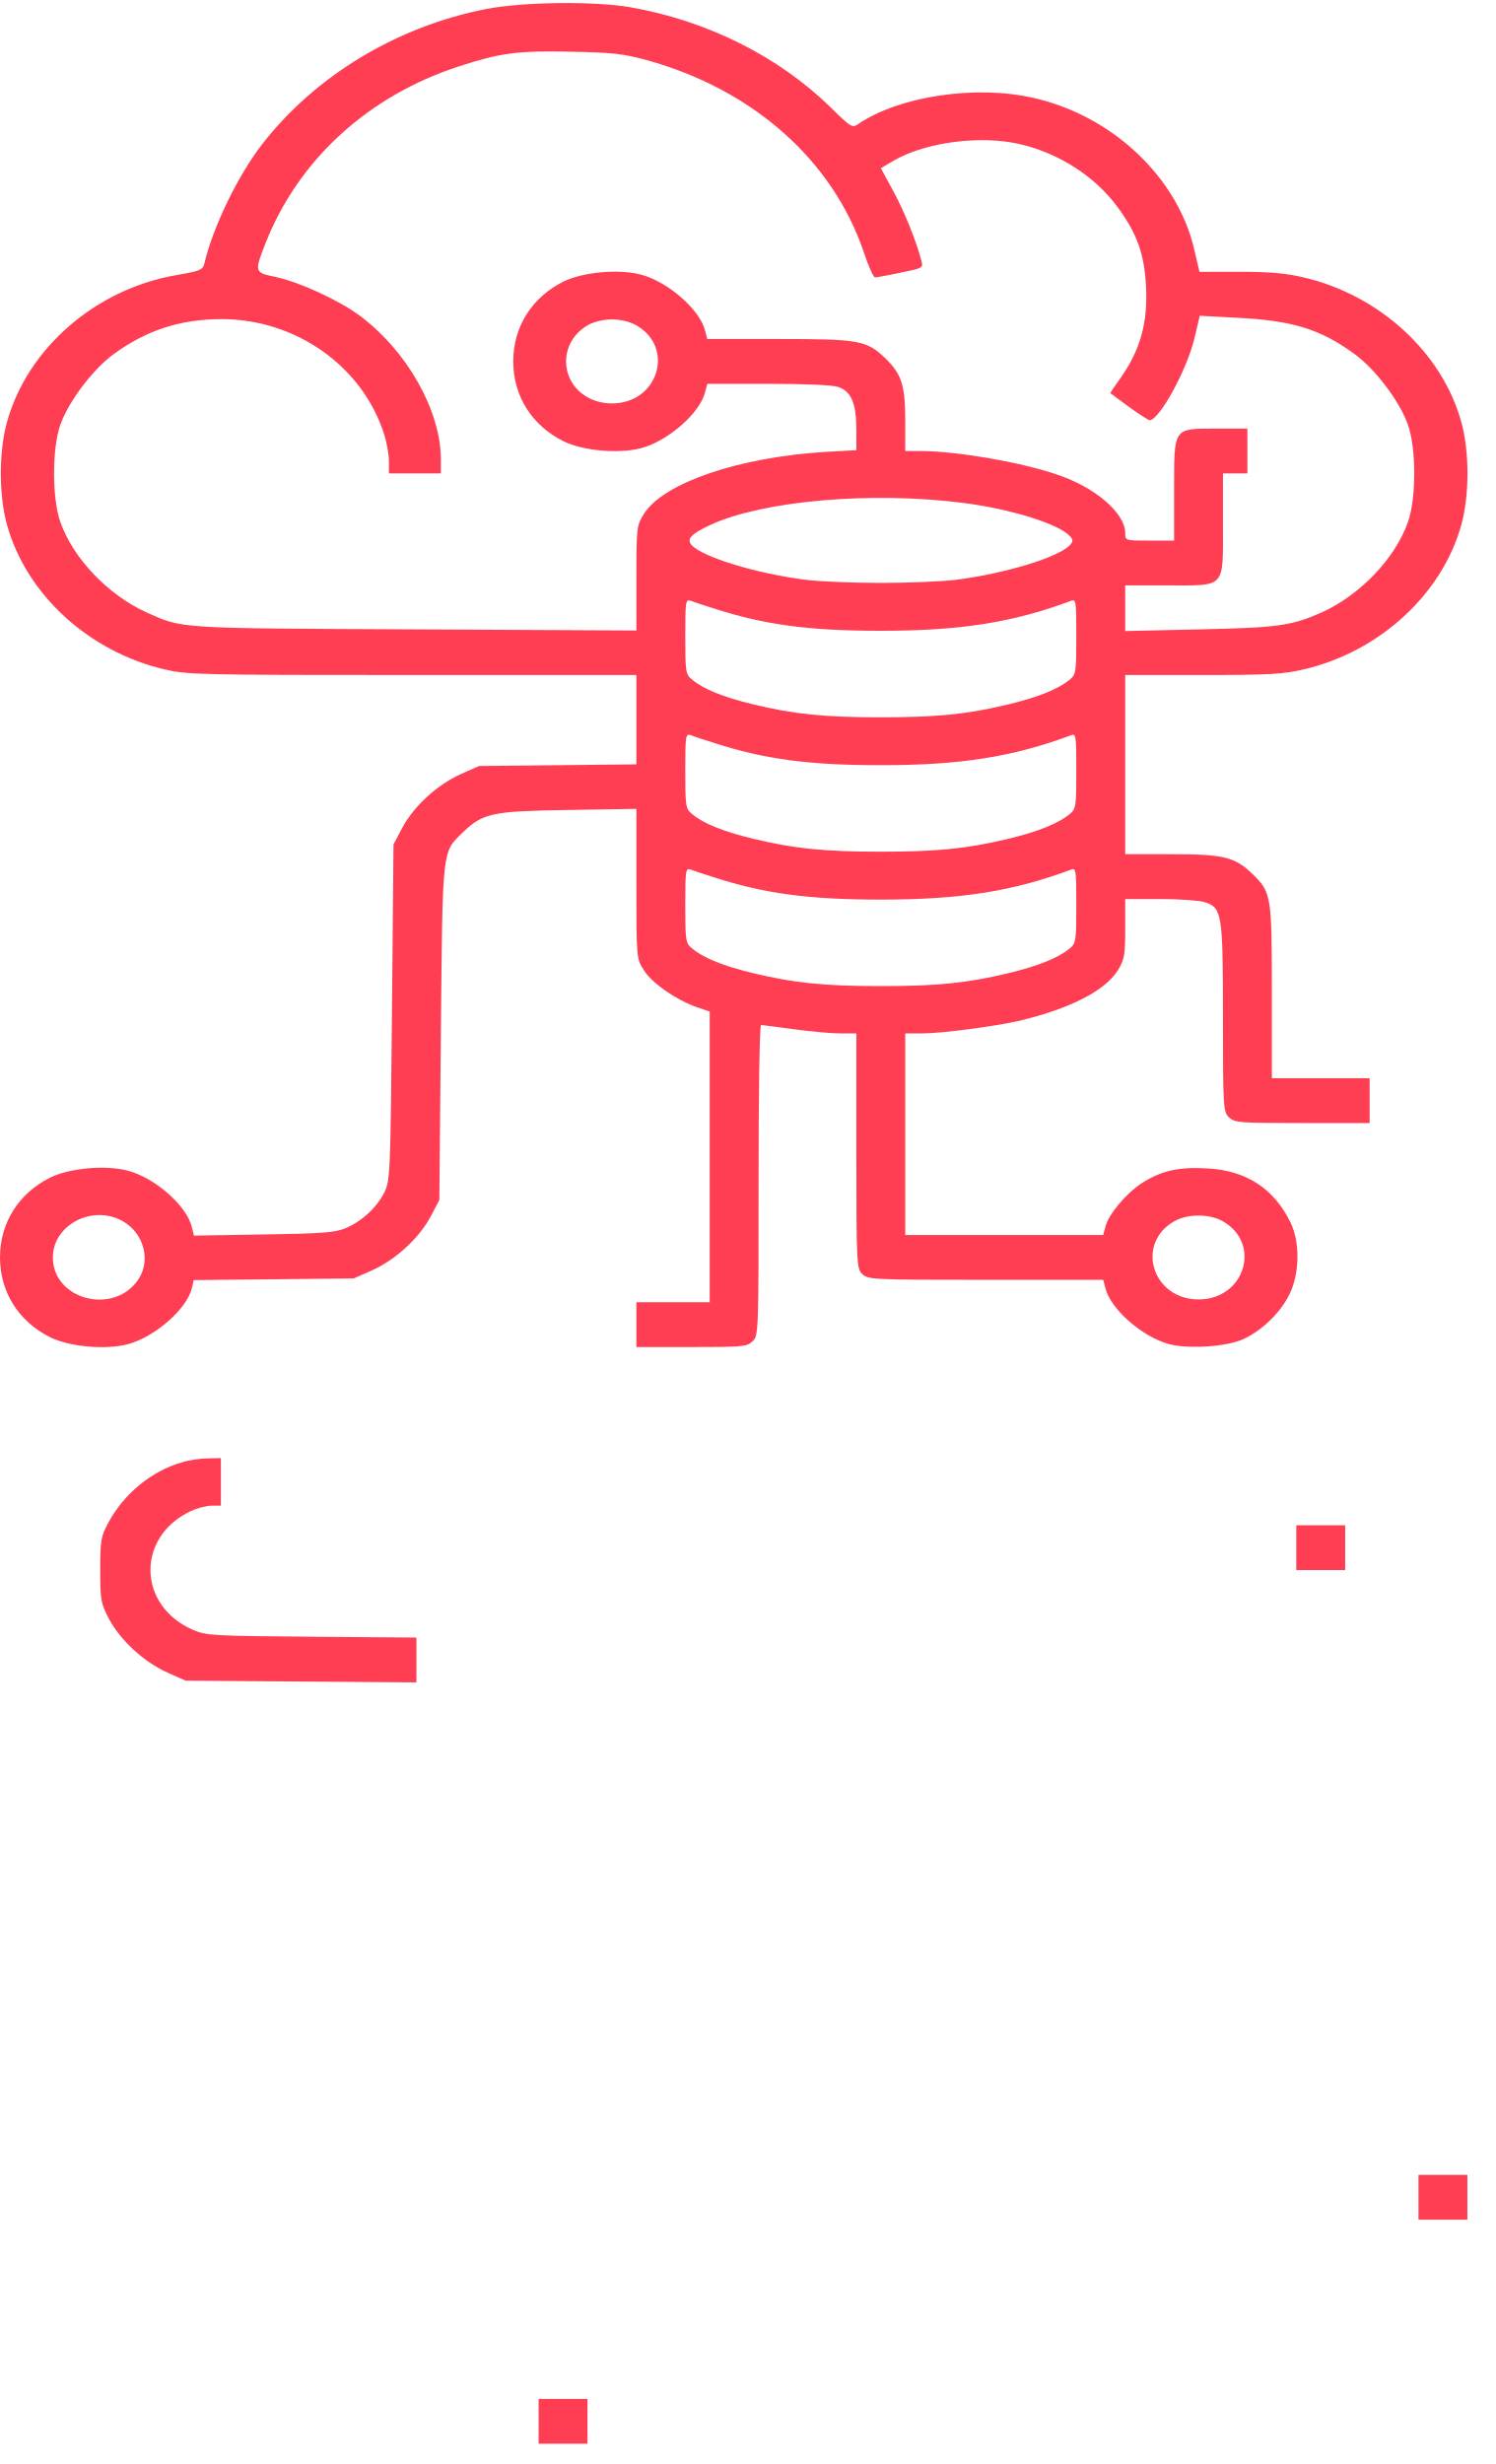
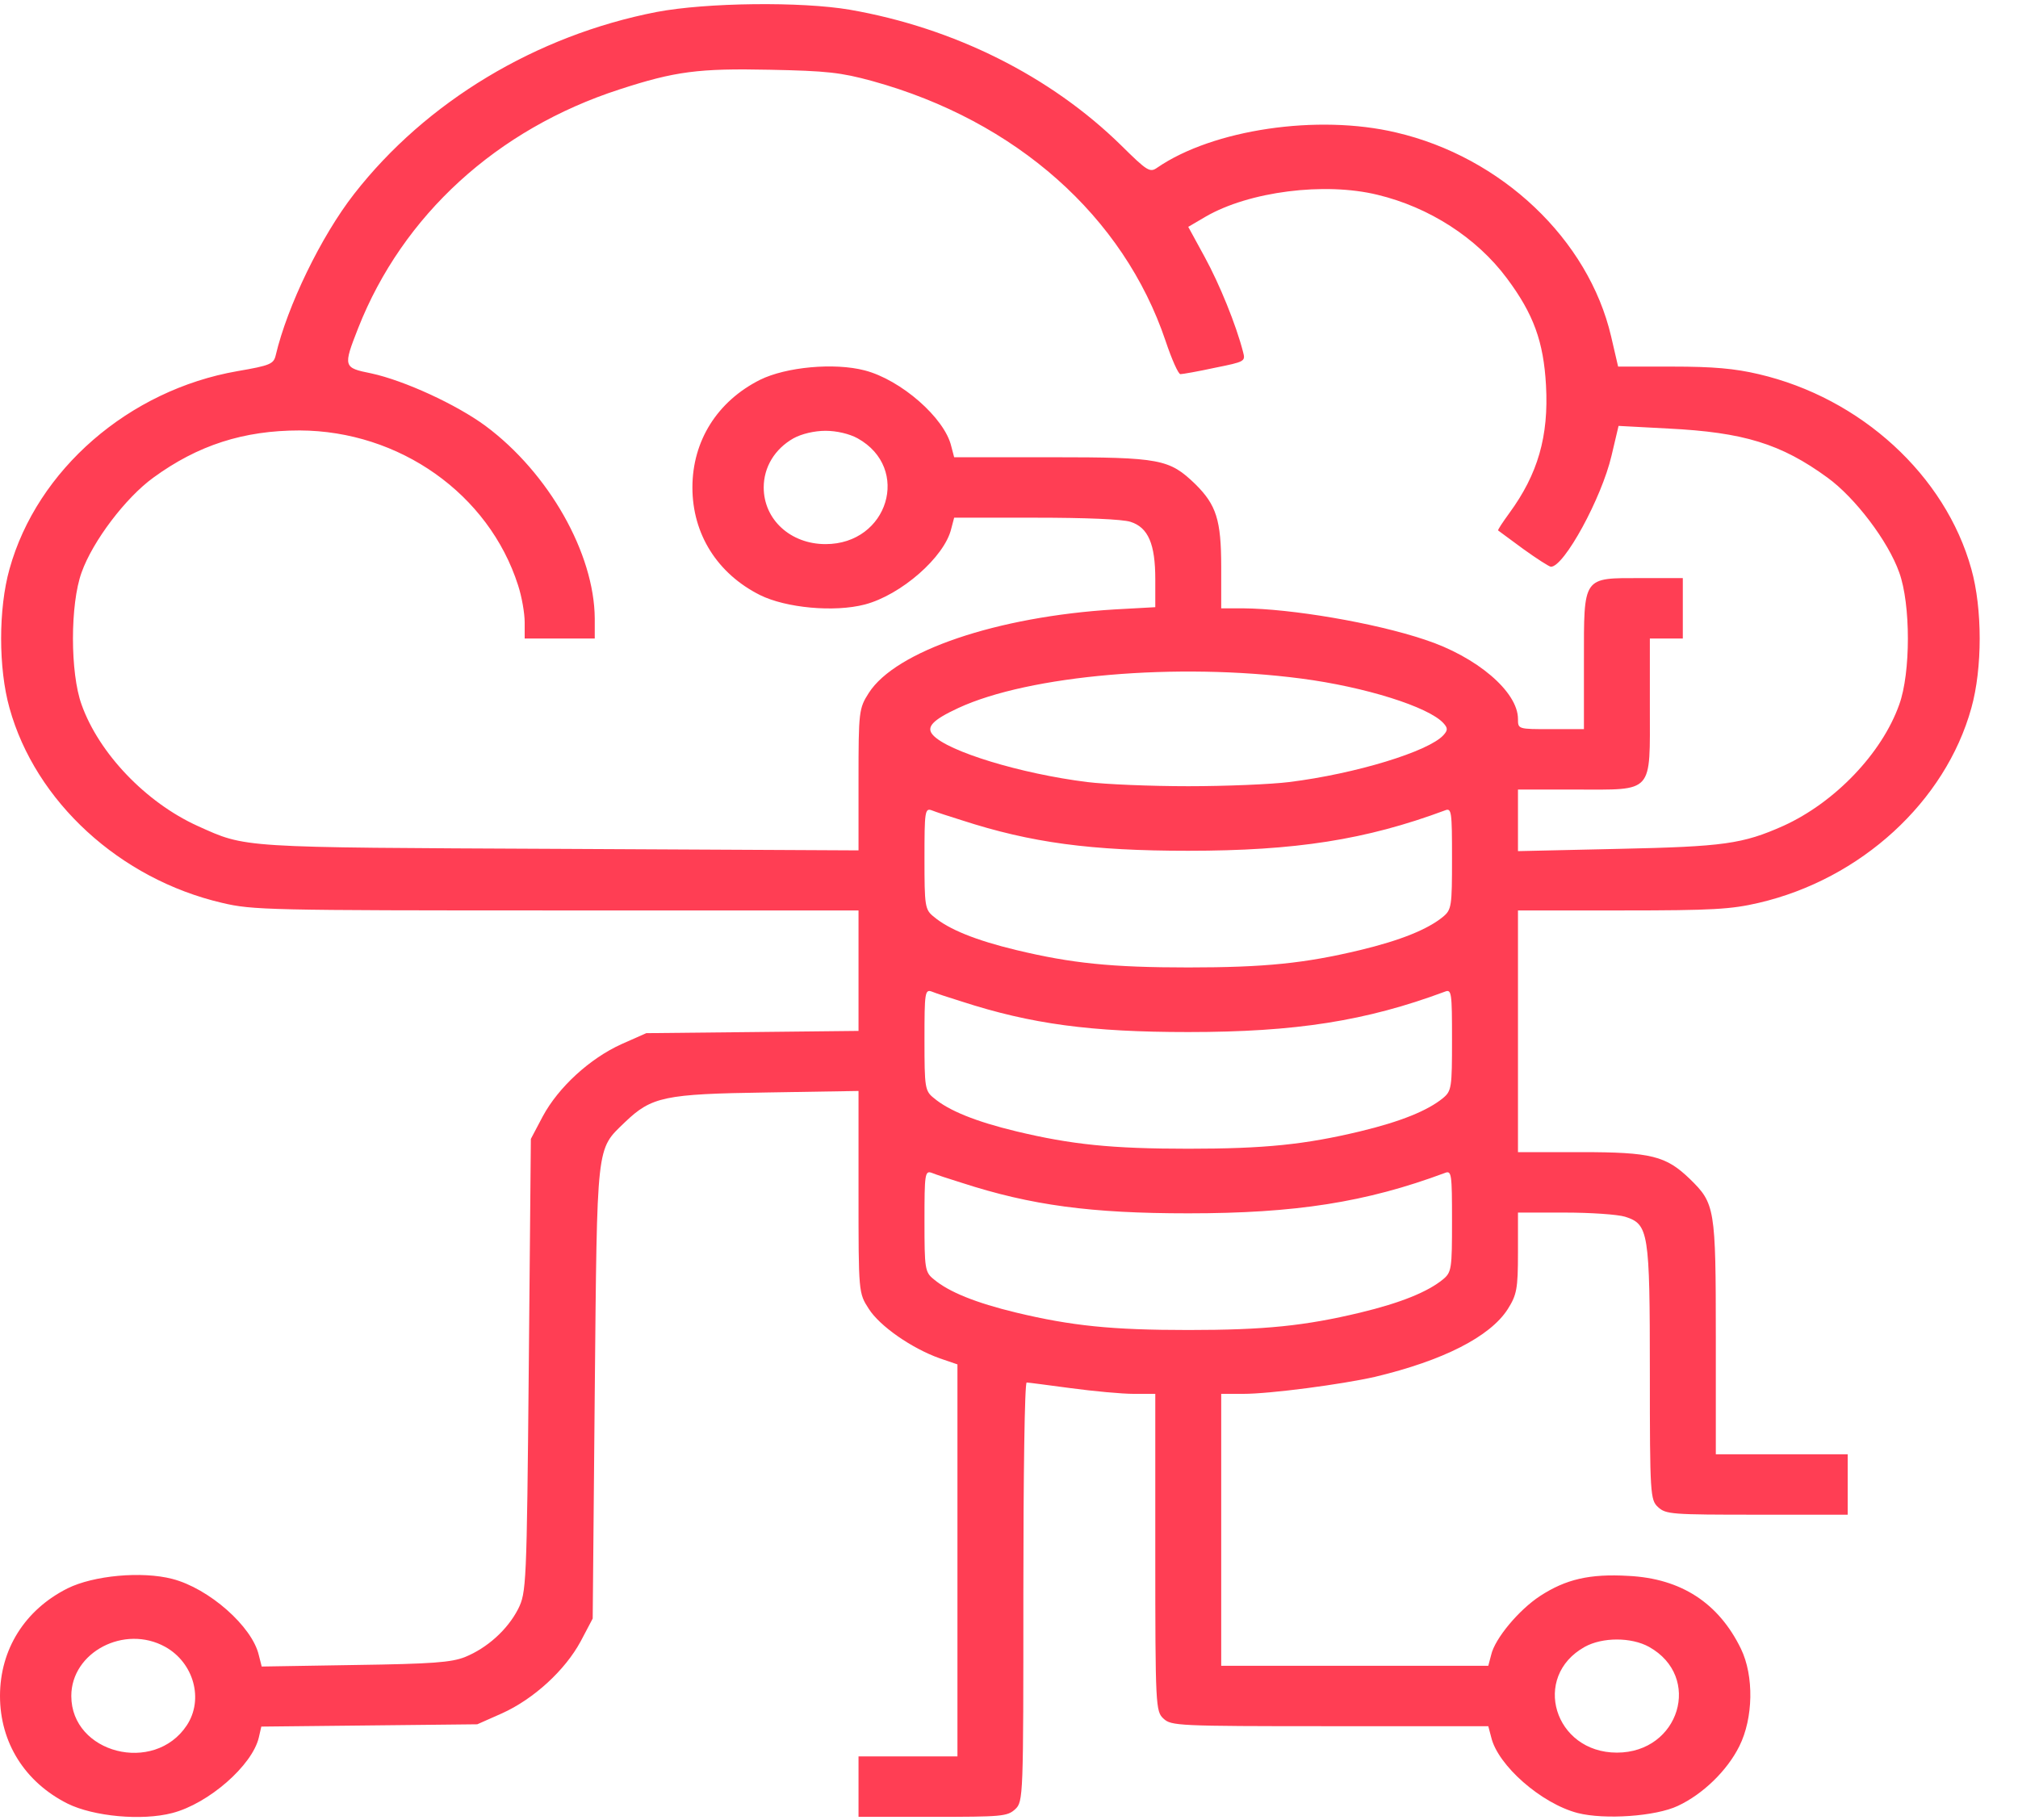
- <svg xmlns="http://www.w3.org/2000/svg" width="51" height="84" viewBox="0 0 51 84" fill="none">
-   <path d="M16.593 0.303C13.552 0.895 10.77 2.565 8.948 4.904C8.114 5.973 7.26 7.739 6.968 8.98C6.916 9.199 6.833 9.238 6 9.381C3.26 9.858 0.937 11.872 0.24 14.383C-0.042 15.385 -0.042 16.893 0.24 17.896C0.896 20.263 3.031 22.22 5.614 22.821C6.375 23.003 6.802 23.012 14.062 23.012H21.697V24.53V26.057L19.02 26.086L16.333 26.114L15.708 26.391C14.906 26.754 14.114 27.48 13.718 28.215L13.416 28.787L13.364 34.515C13.312 40.108 13.302 40.252 13.093 40.672C12.822 41.197 12.312 41.655 11.749 41.884C11.406 42.018 10.937 42.056 8.979 42.084L6.614 42.123L6.541 41.836C6.375 41.111 5.281 40.147 4.354 39.908C3.583 39.708 2.364 39.822 1.708 40.147C0.625 40.691 0 41.693 0 42.867C0 44.041 0.625 45.044 1.708 45.588C2.364 45.912 3.583 46.027 4.354 45.826C5.271 45.588 6.375 44.624 6.541 43.917L6.604 43.64L9.333 43.612L12.062 43.583L12.687 43.306C13.489 42.944 14.281 42.218 14.677 41.483L14.979 40.91L15.031 35.183C15.093 28.835 15.062 29.074 15.791 28.367C16.468 27.718 16.791 27.651 19.385 27.613L21.697 27.575V30.133C21.697 32.672 21.697 32.682 21.957 33.083C22.228 33.512 23.03 34.076 23.749 34.333L24.197 34.486V39.44V44.395H22.947H21.697V45.158V45.922H23.572C25.311 45.922 25.457 45.912 25.655 45.731C25.863 45.54 25.863 45.416 25.863 40.242C25.863 37.331 25.895 34.944 25.947 34.944C25.988 34.944 26.488 35.011 27.061 35.087C27.634 35.164 28.353 35.231 28.655 35.231H29.197V39.24C29.197 43.125 29.207 43.259 29.405 43.44C29.603 43.621 29.749 43.631 33.613 43.631H37.613L37.686 43.908C37.853 44.624 38.957 45.588 39.873 45.826C40.55 45.998 41.842 45.912 42.404 45.645C43.04 45.349 43.654 44.748 43.957 44.137C44.311 43.43 44.331 42.361 43.998 41.674C43.436 40.519 42.488 39.898 41.155 39.832C40.175 39.774 39.571 39.918 38.925 40.338C38.384 40.691 37.78 41.416 37.686 41.827L37.613 42.103H34.238H30.863V38.667V35.231H31.415C32.103 35.231 33.905 34.992 34.749 34.801C36.467 34.391 37.655 33.789 38.103 33.092C38.332 32.73 38.363 32.577 38.363 31.67V30.649H39.55C40.196 30.649 40.884 30.696 41.071 30.754C41.665 30.945 41.696 31.126 41.696 34.706C41.696 37.779 41.707 37.913 41.904 38.094C42.102 38.276 42.248 38.285 44.404 38.285H46.696V37.522V36.758H45.029H43.363V33.799C43.363 30.525 43.342 30.42 42.707 29.799C42.102 29.217 41.738 29.121 39.957 29.121H38.363V26.067V23.012H40.998C43.29 23.012 43.748 22.983 44.446 22.821C47.029 22.22 49.165 20.263 49.821 17.896C50.102 16.893 50.102 15.385 49.821 14.383C49.165 12.015 47.029 10.059 44.446 9.457C43.842 9.314 43.29 9.266 42.269 9.266H40.894L40.717 8.503C40.144 6.049 37.946 3.968 35.28 3.348C33.301 2.88 30.655 3.272 29.249 4.236C29.061 4.369 28.999 4.331 28.332 3.672C26.551 1.926 24.114 0.704 21.478 0.245C20.249 0.035 17.853 0.064 16.593 0.303ZM22.051 2.05C25.676 3.052 28.395 5.467 29.457 8.617C29.613 9.085 29.78 9.457 29.832 9.457C29.884 9.457 30.27 9.39 30.707 9.295C31.468 9.142 31.478 9.133 31.415 8.894C31.238 8.207 30.822 7.185 30.447 6.498L30.03 5.734L30.468 5.477C31.572 4.837 33.478 4.598 34.811 4.923C36.123 5.238 37.321 6.011 38.082 7.033C38.759 7.939 39.009 8.636 39.071 9.734C39.144 11.032 38.863 11.987 38.144 12.97C37.978 13.199 37.842 13.399 37.863 13.409C37.884 13.428 38.165 13.629 38.498 13.877C38.842 14.125 39.155 14.325 39.196 14.325C39.53 14.325 40.477 12.588 40.727 11.519L40.905 10.765L42.165 10.832C44.061 10.927 45.009 11.213 46.186 12.073C46.883 12.579 47.717 13.676 47.998 14.469C48.29 15.271 48.29 17.008 47.998 17.81C47.561 19.041 46.373 20.282 45.071 20.874C44.04 21.332 43.571 21.399 40.894 21.456L38.363 21.513V20.731V19.957H39.821C41.811 19.957 41.696 20.081 41.696 17.857V16.139H42.113H42.529V15.376V14.612H41.488C39.988 14.612 40.03 14.545 40.03 16.712V18.43H39.196C38.363 18.43 38.363 18.43 38.363 18.172C38.363 17.485 37.321 16.597 36.009 16.168C34.728 15.738 32.624 15.385 31.415 15.376H30.863V14.325C30.863 13.142 30.738 12.76 30.207 12.235C29.551 11.605 29.332 11.557 26.572 11.557H24.114L24.041 11.28C23.874 10.564 22.77 9.6 21.853 9.362C21.082 9.161 19.864 9.276 19.208 9.6C18.124 10.144 17.499 11.147 17.499 12.321C17.499 13.495 18.124 14.497 19.208 15.041C19.864 15.366 21.082 15.48 21.853 15.28C22.77 15.041 23.874 14.077 24.041 13.361L24.114 13.085H26.166C27.436 13.085 28.363 13.123 28.572 13.19C29.02 13.333 29.197 13.753 29.197 14.64V15.347L28.166 15.404C25.197 15.585 22.634 16.454 21.957 17.514C21.707 17.905 21.697 17.982 21.697 19.709V21.494L14.177 21.456C5.989 21.418 6.239 21.437 4.989 20.874C3.687 20.282 2.5 19.041 2.062 17.81C1.771 17.008 1.771 15.271 2.062 14.469C2.344 13.676 3.177 12.579 3.875 12.073C5 11.252 6.156 10.879 7.573 10.879C10.093 10.889 12.354 12.483 13.093 14.793C13.187 15.08 13.26 15.5 13.26 15.729V16.139H14.145H15.031V15.633C15.02 13.991 13.874 11.958 12.27 10.765C11.531 10.221 10.218 9.619 9.385 9.438C8.677 9.295 8.666 9.276 9.052 8.293C10.177 5.438 12.562 3.262 15.656 2.26C17.062 1.801 17.655 1.725 19.457 1.763C20.895 1.792 21.249 1.83 22.051 2.05ZM21.676 11.08C23.03 11.834 22.447 13.753 20.864 13.753C19.978 13.753 19.301 13.132 19.301 12.321C19.301 11.805 19.582 11.347 20.051 11.08C20.26 10.965 20.582 10.889 20.864 10.889C21.145 10.889 21.468 10.965 21.676 11.08ZM32.884 17.151C34.499 17.361 36.103 17.867 36.478 18.277C36.592 18.401 36.592 18.459 36.478 18.583C36.103 18.993 34.269 19.556 32.582 19.767C32.124 19.824 30.978 19.872 30.03 19.872C29.082 19.872 27.936 19.824 27.478 19.767C25.791 19.556 23.957 18.993 23.582 18.583C23.395 18.382 23.561 18.201 24.218 17.896C26.009 17.065 29.749 16.741 32.884 17.151ZM24.301 20.731C26.061 21.303 27.572 21.504 30.03 21.504C32.738 21.504 34.519 21.227 36.519 20.482C36.686 20.416 36.696 20.511 36.696 21.695C36.696 22.907 36.686 22.993 36.467 23.174C36.082 23.489 35.405 23.766 34.374 24.014C32.978 24.349 31.968 24.453 30.03 24.453C28.093 24.453 27.082 24.349 25.686 24.014C24.655 23.766 23.978 23.489 23.603 23.174C23.374 22.993 23.364 22.907 23.364 21.695C23.364 20.511 23.374 20.416 23.551 20.482C23.645 20.521 23.989 20.635 24.301 20.731ZM24.301 25.313C26.061 25.885 27.572 26.086 30.03 26.086C32.738 26.086 34.519 25.809 36.519 25.064C36.686 24.998 36.696 25.093 36.696 26.277C36.696 27.489 36.686 27.575 36.467 27.756C36.082 28.071 35.405 28.348 34.374 28.596C32.978 28.93 31.968 29.035 30.03 29.035C28.093 29.035 27.082 28.93 25.686 28.596C24.655 28.348 23.978 28.071 23.603 27.756C23.374 27.575 23.364 27.489 23.364 26.277C23.364 25.093 23.374 24.998 23.551 25.064C23.645 25.103 23.989 25.217 24.301 25.313ZM24.301 29.895C26.061 30.467 27.572 30.668 30.03 30.668C32.738 30.668 34.519 30.391 36.519 29.646C36.686 29.579 36.696 29.675 36.696 30.859C36.696 32.071 36.686 32.157 36.467 32.338C36.082 32.653 35.405 32.93 34.374 33.178C32.978 33.512 31.968 33.617 30.03 33.617C28.093 33.617 27.082 33.512 25.686 33.178C24.655 32.93 23.978 32.653 23.603 32.338C23.374 32.157 23.364 32.071 23.364 30.859C23.364 29.675 23.374 29.579 23.551 29.646C23.645 29.684 23.989 29.799 24.301 29.895ZM4.177 41.626C4.896 42.027 5.156 42.953 4.719 43.612C3.896 44.853 1.802 44.318 1.802 42.867C1.802 41.76 3.146 41.053 4.177 41.626ZM41.675 41.626C43.029 42.38 42.446 44.299 40.863 44.299C39.28 44.299 38.696 42.38 40.05 41.626C40.498 41.378 41.227 41.378 41.675 41.626Z" fill="#FF3E54" />
-   <path d="M6.208 49.851C5.166 50.147 4.229 50.92 3.698 51.903C3.437 52.38 3.417 52.523 3.417 53.526C3.417 54.547 3.437 54.662 3.719 55.196C4.114 55.931 4.906 56.657 5.708 57.02L6.333 57.296L10.27 57.325L14.197 57.354V56.59V55.826L10.635 55.798C7.26 55.769 7.041 55.759 6.593 55.569C4.677 54.748 4.635 52.39 6.51 51.512C6.718 51.416 7.041 51.33 7.218 51.33H7.531V50.519V49.707L7.093 49.717C6.843 49.717 6.448 49.774 6.208 49.851Z" fill="#FF3E54" />
-   <path d="M44.196 52.762V53.526H45.029H45.863V52.762V51.998H45.029H44.196V52.762Z" fill="#FF3E54" />
-   <path d="M48.362 74.908V75.672H49.196H50.029V74.908V74.144H49.196H48.362V74.908Z" fill="#FF3E54" />
-   <path d="M18.364 82.545V83.308H19.197H20.03V82.545V81.781H19.197H18.364V82.545Z" fill="#FF3E54" />
+ <svg xmlns="http://www.w3.org/2000/svg" width="51" height="46" viewBox="0 0 51 46" fill="none">
+   <path d="M16.593 0.303C13.552 0.895 10.77 2.565 8.948 4.904C8.114 5.973 7.26 7.739 6.968 8.98C6.916 9.199 6.833 9.238 6 9.381C3.26 9.858 0.937 11.872 0.24 14.383C-0.042 15.385 -0.042 16.893 0.24 17.896C0.896 20.263 3.031 22.22 5.614 22.821C6.375 23.003 6.802 23.012 14.062 23.012H21.697V24.53V26.057L19.02 26.086L16.333 26.114L15.708 26.391C14.906 26.754 14.114 27.48 13.718 28.215L13.416 28.787L13.364 34.515C13.312 40.108 13.302 40.252 13.093 40.672C12.822 41.197 12.312 41.655 11.749 41.884C11.406 42.018 10.937 42.056 8.979 42.084L6.614 42.123L6.541 41.836C6.375 41.111 5.281 40.147 4.354 39.908C3.583 39.708 2.364 39.822 1.708 40.147C0.625 40.691 0 41.693 0 42.867C0 44.041 0.625 45.044 1.708 45.588C2.364 45.912 3.583 46.027 4.354 45.826C5.271 45.588 6.375 44.624 6.541 43.917L6.604 43.641L9.333 43.612L12.062 43.583L12.687 43.306C13.489 42.944 14.281 42.218 14.677 41.483L14.979 40.91L15.031 35.183C15.093 28.835 15.062 29.074 15.791 28.367C16.468 27.718 16.791 27.651 19.385 27.613L21.697 27.575V30.133C21.697 32.672 21.697 32.682 21.957 33.083C22.228 33.512 23.03 34.076 23.749 34.333L24.197 34.486V39.44V44.395H22.947H21.697V45.158V45.922H23.572C25.311 45.922 25.457 45.912 25.655 45.731C25.863 45.54 25.863 45.416 25.863 40.242C25.863 37.331 25.895 34.944 25.947 34.944C25.988 34.944 26.488 35.011 27.061 35.087C27.634 35.164 28.353 35.231 28.655 35.231H29.197V39.24C29.197 43.125 29.207 43.259 29.405 43.44C29.603 43.621 29.749 43.631 33.613 43.631H37.613L37.686 43.908C37.853 44.624 38.957 45.588 39.873 45.826C40.55 45.998 41.842 45.912 42.404 45.645C43.04 45.349 43.654 44.748 43.957 44.137C44.311 43.43 44.331 42.361 43.998 41.674C43.436 40.519 42.488 39.898 41.155 39.832C40.175 39.774 39.571 39.918 38.925 40.338C38.384 40.691 37.78 41.416 37.686 41.827L37.613 42.104H34.238H30.863V38.667V35.231H31.415C32.103 35.231 33.905 34.992 34.749 34.801C36.467 34.391 37.655 33.789 38.103 33.092C38.332 32.73 38.363 32.577 38.363 31.67V30.649H39.55C40.196 30.649 40.884 30.696 41.071 30.754C41.665 30.945 41.696 31.126 41.696 34.706C41.696 37.779 41.707 37.913 41.904 38.094C42.102 38.276 42.248 38.285 44.404 38.285H46.696V37.522V36.758H45.029H43.363V33.799C43.363 30.525 43.342 30.42 42.707 29.799C42.102 29.217 41.738 29.121 39.957 29.121H38.363V26.067V23.012H40.998C43.29 23.012 43.748 22.983 44.446 22.821C47.029 22.22 49.165 20.263 49.821 17.896C50.102 16.893 50.102 15.385 49.821 14.383C49.165 12.015 47.029 10.059 44.446 9.457C43.842 9.314 43.29 9.266 42.269 9.266H40.894L40.717 8.503C40.144 6.049 37.946 3.968 35.28 3.348C33.301 2.88 30.655 3.272 29.249 4.236C29.061 4.369 28.999 4.331 28.332 3.672C26.551 1.926 24.114 0.704 21.478 0.246C20.249 0.036 17.853 0.064 16.593 0.303ZM22.051 2.05C25.676 3.052 28.395 5.467 29.457 8.617C29.613 9.085 29.78 9.457 29.832 9.457C29.884 9.457 30.27 9.39 30.707 9.295C31.468 9.142 31.478 9.133 31.415 8.894C31.238 8.207 30.822 7.185 30.447 6.498L30.03 5.734L30.468 5.477C31.572 4.837 33.478 4.598 34.811 4.923C36.123 5.238 37.321 6.011 38.082 7.033C38.759 7.939 39.009 8.636 39.071 9.734C39.144 11.032 38.863 11.987 38.144 12.97C37.978 13.199 37.842 13.4 37.863 13.409C37.884 13.428 38.165 13.629 38.498 13.877C38.842 14.125 39.155 14.325 39.196 14.325C39.53 14.325 40.477 12.588 40.727 11.519L40.905 10.765L42.165 10.832C44.061 10.927 45.009 11.214 46.186 12.073C46.883 12.579 47.717 13.676 47.998 14.469C48.29 15.271 48.29 17.008 47.998 17.81C47.561 19.041 46.373 20.282 45.071 20.874C44.04 21.332 43.571 21.399 40.894 21.456L38.363 21.513V20.731V19.957H39.821C41.811 19.957 41.696 20.082 41.696 17.857V16.139H42.113H42.529V15.376V14.612H41.488C39.988 14.612 40.03 14.545 40.03 16.712V18.43H39.196C38.363 18.43 38.363 18.43 38.363 18.172C38.363 17.485 37.321 16.597 36.009 16.168C34.728 15.738 32.624 15.385 31.415 15.376H30.863V14.325C30.863 13.142 30.738 12.76 30.207 12.235C29.551 11.605 29.332 11.557 26.572 11.557H24.114L24.041 11.28C23.874 10.565 22.77 9.6 21.853 9.362C21.082 9.161 19.864 9.276 19.208 9.6C18.124 10.145 17.499 11.147 17.499 12.321C17.499 13.495 18.124 14.497 19.208 15.041C19.864 15.366 21.082 15.48 21.853 15.28C22.77 15.041 23.874 14.077 24.041 13.361L24.114 13.085H26.166C27.436 13.085 28.363 13.123 28.572 13.19C29.02 13.333 29.197 13.753 29.197 14.64V15.347L28.166 15.404C25.197 15.585 22.634 16.454 21.957 17.514C21.707 17.905 21.697 17.982 21.697 19.709V21.494L14.177 21.456C5.989 21.418 6.239 21.437 4.989 20.874C3.687 20.282 2.5 19.041 2.062 17.81C1.771 17.008 1.771 15.271 2.062 14.469C2.344 13.676 3.177 12.579 3.875 12.073C5 11.252 6.156 10.88 7.573 10.88C10.093 10.889 12.354 12.483 13.093 14.793C13.187 15.08 13.26 15.5 13.26 15.729V16.139H14.145H15.031V15.633C15.02 13.991 13.874 11.958 12.27 10.765C11.531 10.221 10.218 9.619 9.385 9.438C8.677 9.295 8.666 9.276 9.052 8.293C10.177 5.438 12.562 3.262 15.656 2.26C17.062 1.802 17.655 1.725 19.457 1.763C20.895 1.792 21.249 1.83 22.051 2.05ZM21.676 11.08C23.03 11.834 22.447 13.753 20.864 13.753C19.978 13.753 19.301 13.132 19.301 12.321C19.301 11.805 19.582 11.347 20.051 11.08C20.26 10.965 20.582 10.889 20.864 10.889C21.145 10.889 21.468 10.965 21.676 11.08ZM32.884 17.151C34.499 17.361 36.103 17.867 36.478 18.277C36.592 18.401 36.592 18.459 36.478 18.583C36.103 18.993 34.269 19.557 32.582 19.767C32.124 19.824 30.978 19.872 30.03 19.872C29.082 19.872 27.936 19.824 27.478 19.767C25.791 19.557 23.957 18.993 23.582 18.583C23.395 18.382 23.561 18.201 24.218 17.896C26.009 17.065 29.749 16.741 32.884 17.151ZM24.301 20.731C26.061 21.303 27.572 21.504 30.03 21.504C32.738 21.504 34.519 21.227 36.519 20.483C36.686 20.416 36.696 20.511 36.696 21.695C36.696 22.907 36.686 22.993 36.467 23.174C36.082 23.489 35.405 23.766 34.374 24.014C32.978 24.349 31.968 24.453 30.03 24.453C28.093 24.453 27.082 24.349 25.686 24.014C24.655 23.766 23.978 23.489 23.603 23.174C23.374 22.993 23.364 22.907 23.364 21.695C23.364 20.511 23.374 20.416 23.551 20.483C23.645 20.521 23.989 20.635 24.301 20.731ZM24.301 25.313C26.061 25.885 27.572 26.086 30.03 26.086C32.738 26.086 34.519 25.809 36.519 25.064C36.686 24.998 36.696 25.093 36.696 26.277C36.696 27.489 36.686 27.575 36.467 27.756C36.082 28.071 35.405 28.348 34.374 28.596C32.978 28.93 31.968 29.035 30.03 29.035C28.093 29.035 27.082 28.93 25.686 28.596C24.655 28.348 23.978 28.071 23.603 27.756C23.374 27.575 23.364 27.489 23.364 26.277C23.364 25.093 23.374 24.998 23.551 25.064C23.645 25.103 23.989 25.217 24.301 25.313ZM24.301 29.895C26.061 30.467 27.572 30.668 30.03 30.668C32.738 30.668 34.519 30.391 36.519 29.646C36.686 29.58 36.696 29.675 36.696 30.859C36.696 32.071 36.686 32.157 36.467 32.338C36.082 32.653 35.405 32.93 34.374 33.178C32.978 33.512 31.968 33.617 30.03 33.617C28.093 33.617 27.082 33.512 25.686 33.178C24.655 32.93 23.978 32.653 23.603 32.338C23.374 32.157 23.364 32.071 23.364 30.859C23.364 29.675 23.374 29.58 23.551 29.646C23.645 29.685 23.989 29.799 24.301 29.895ZM4.177 41.626C4.896 42.027 5.156 42.953 4.719 43.612C3.896 44.853 1.802 44.318 1.802 42.867C1.802 41.76 3.146 41.054 4.177 41.626ZM41.675 41.626C43.029 42.38 42.446 44.299 40.863 44.299C39.28 44.299 38.696 42.38 40.05 41.626C40.498 41.378 41.227 41.378 41.675 41.626Z" fill="#FF3E54" />
</svg>
